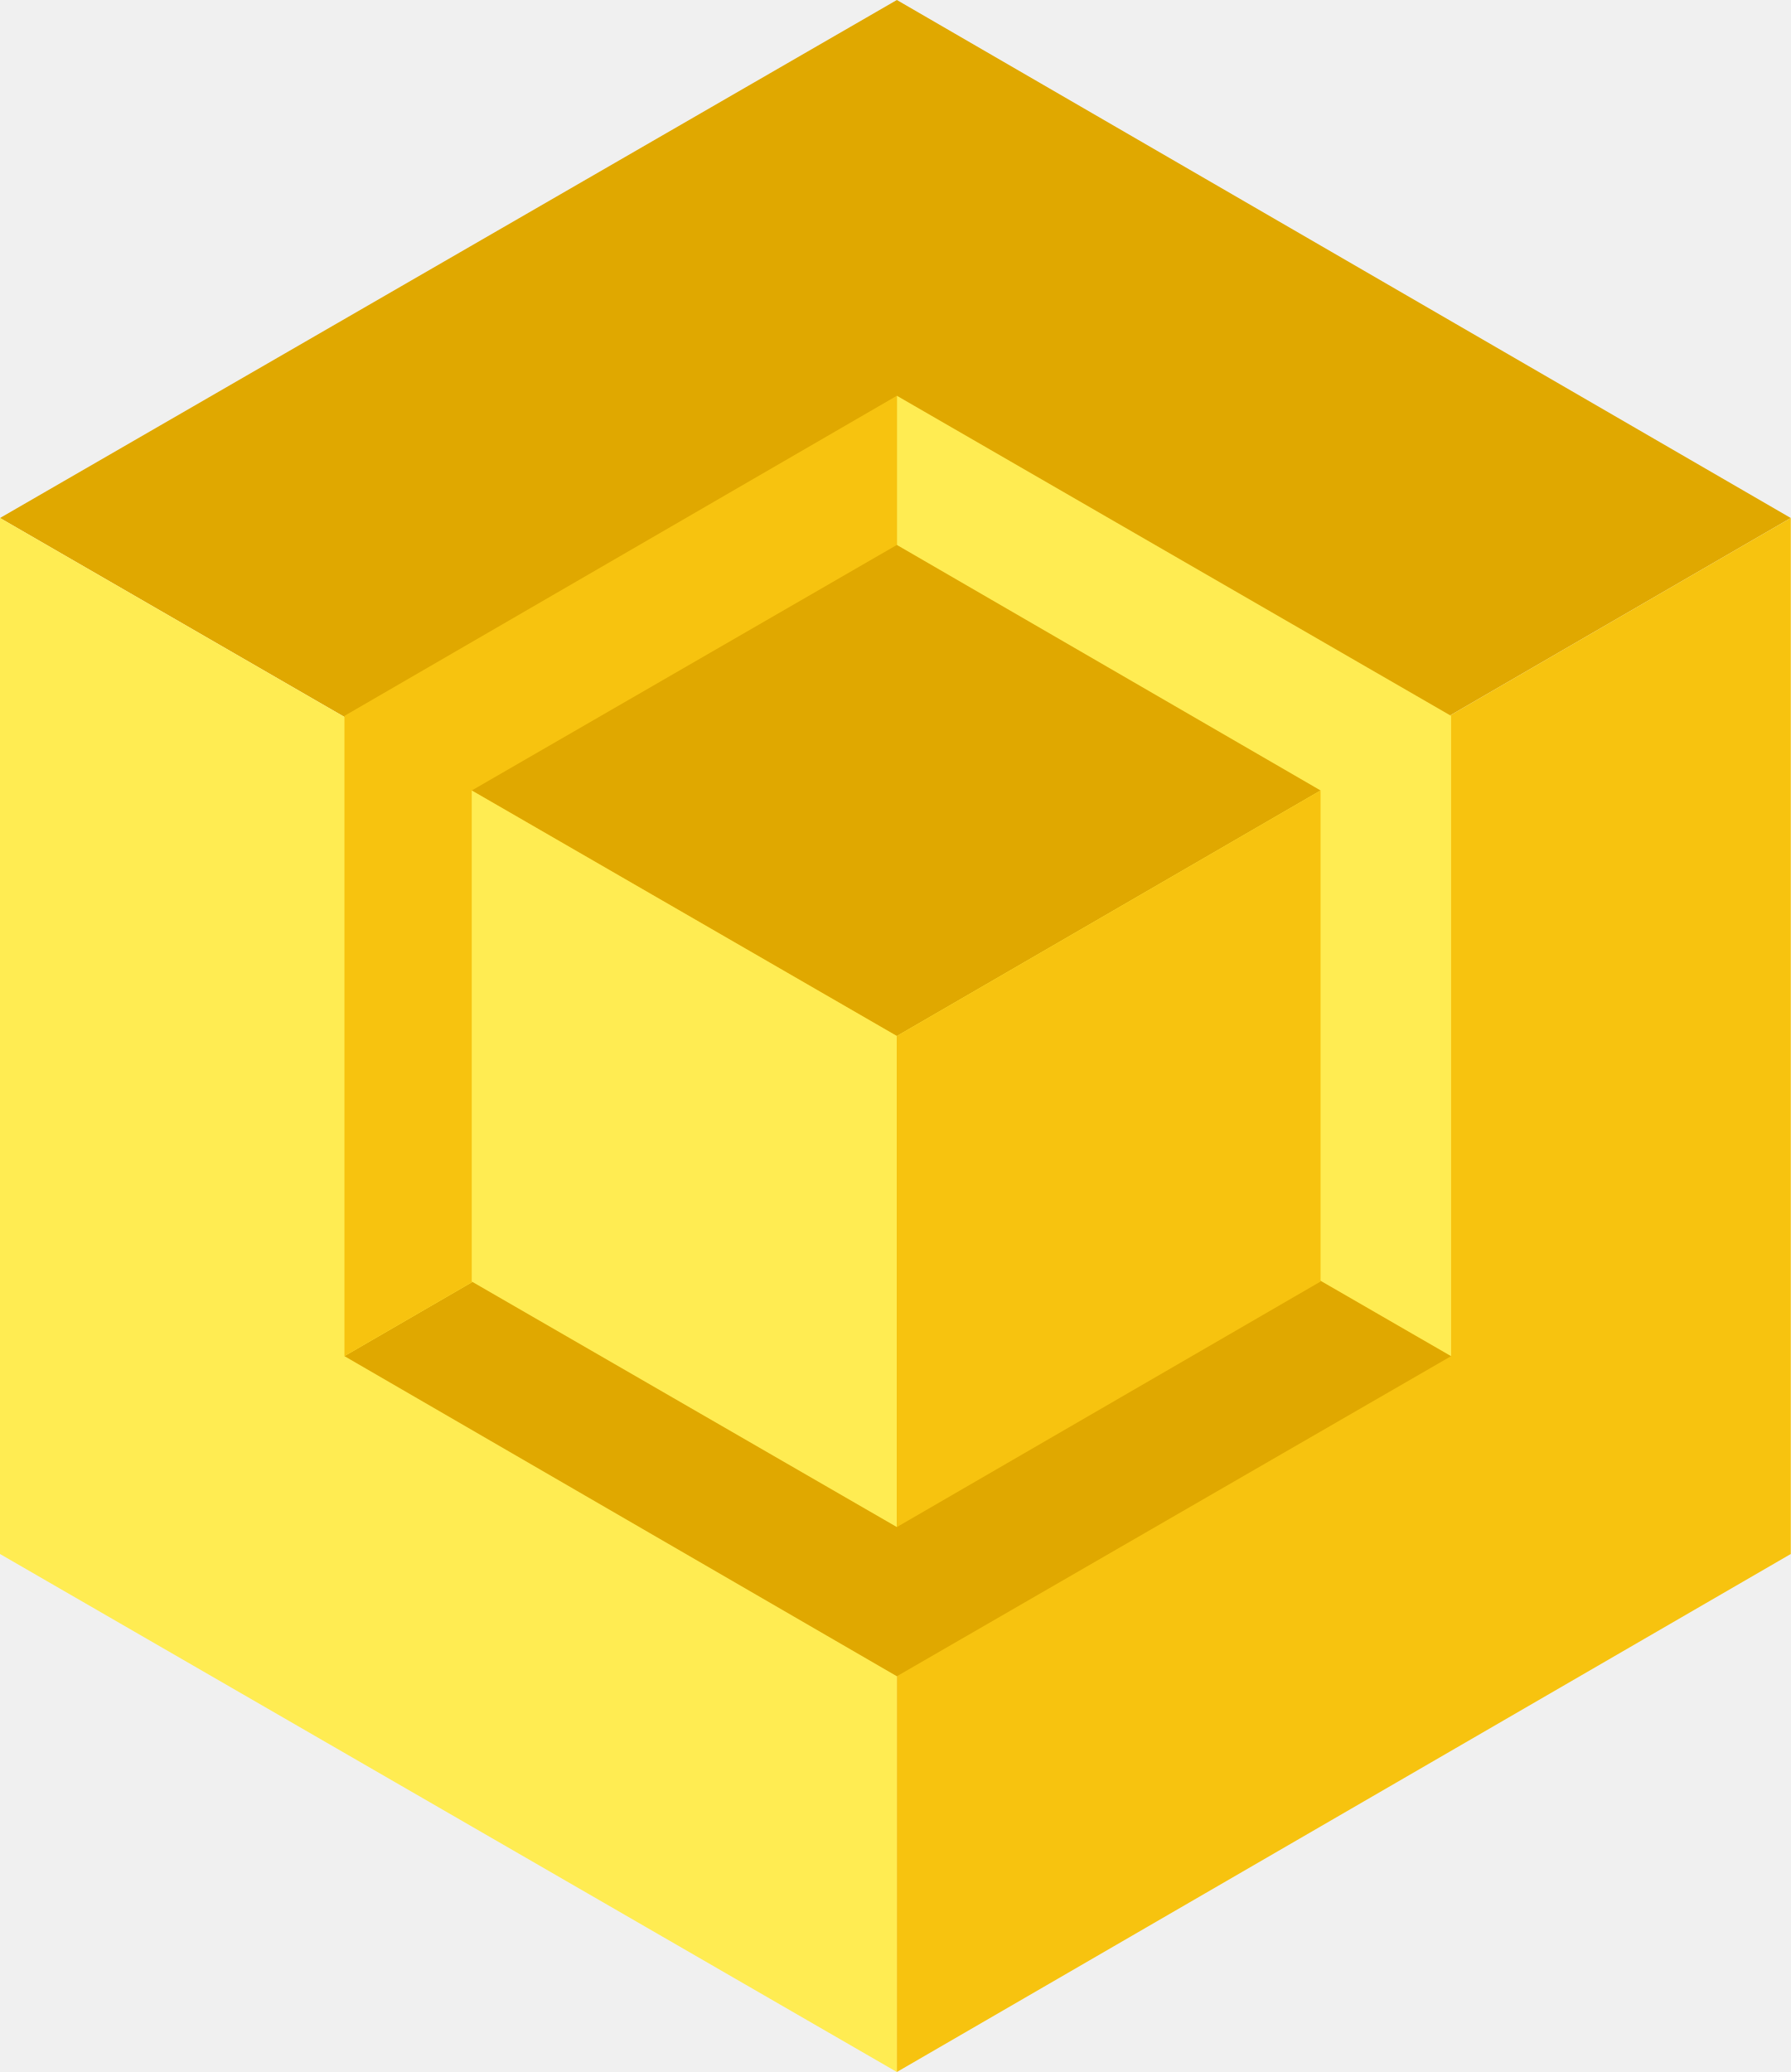
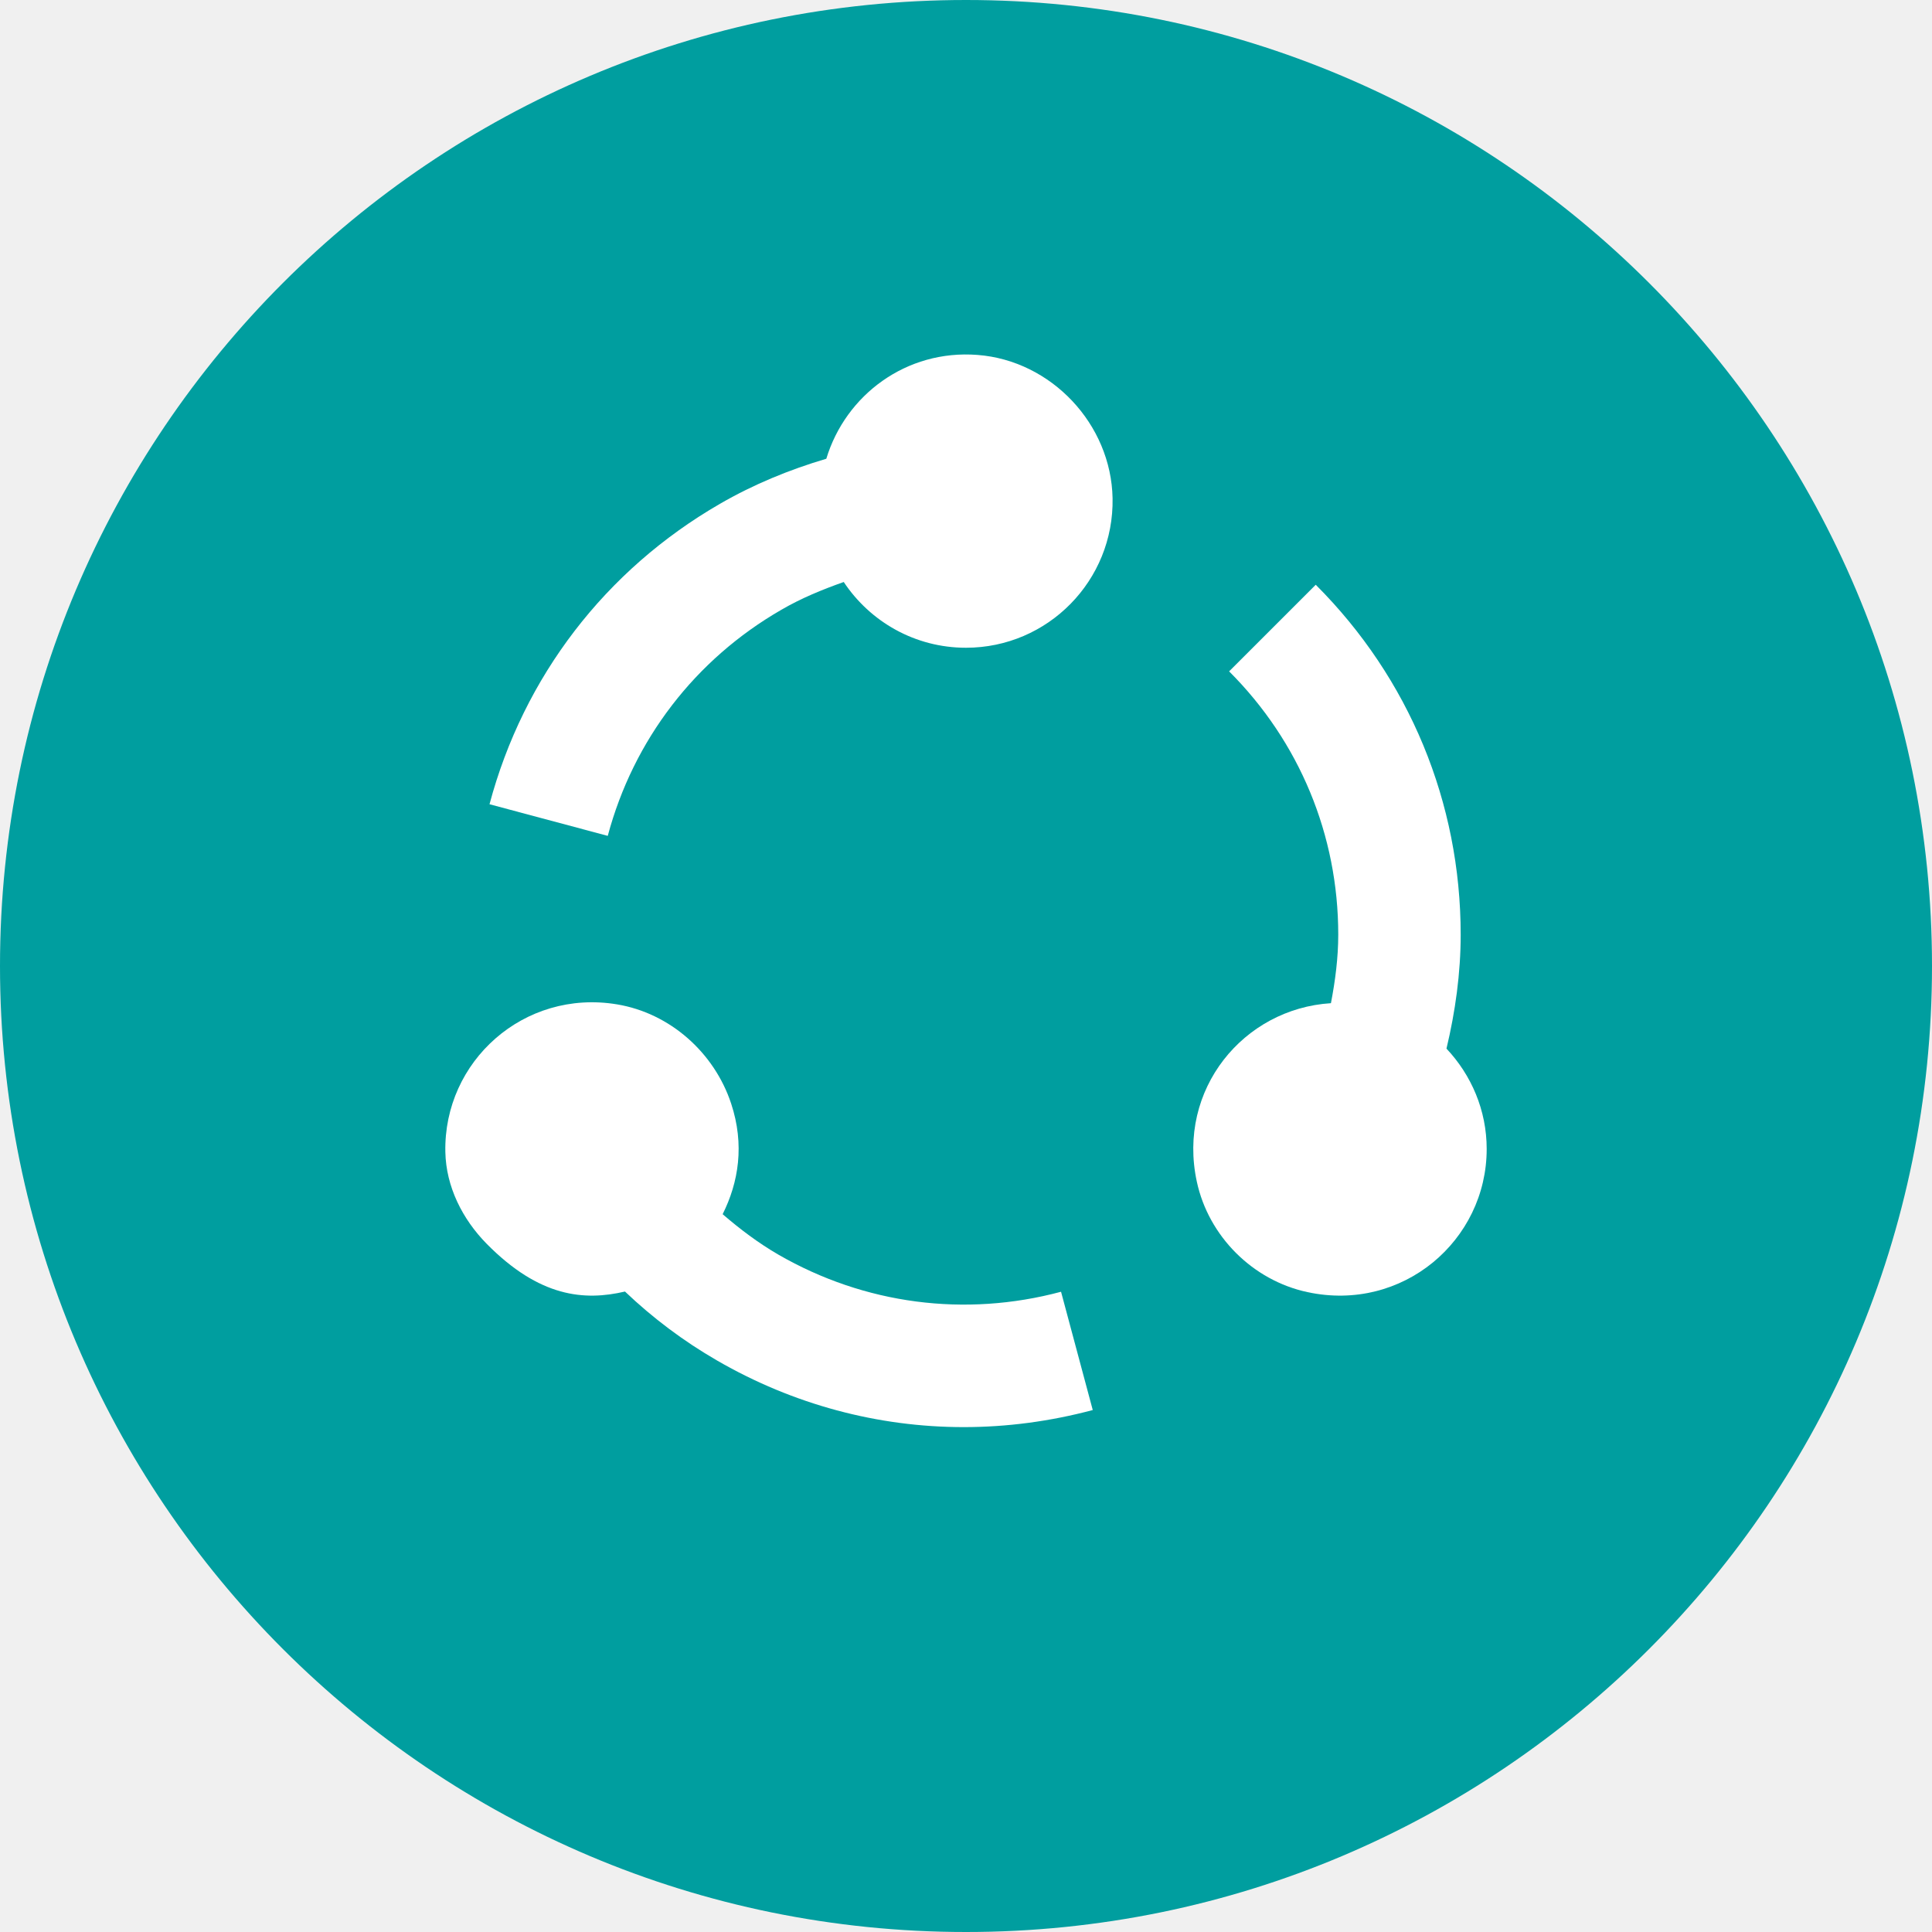
- <svg xmlns="http://www.w3.org/2000/svg" version="1.1" xml:space="preserve" x="0px" y="0px" width="363px" height="420px" viewbox="0 0 363 420">
-   <g transform="scale(0.6)">
-     <g>
-       <polygon points="303,0 0,175 303,350 605,175" fill="#e0a800" />
-       <polygon points="0,175 0,525 303,700 303,350" fill="#ffec52" />
-       <polygon points="303,700 605,525 605,175 303,350" fill="#f7c30f" />
-     </g>
-     <g transform="translate(303, 350) scale(0.618) rotate(180) translate(-303, -350)">
-       <polygon points="303,0 0,175 303,350 605,175" fill="#e0a800" />
-       <polygon points="0,175 0,525 303,700 303,350" fill="#ffec52" />
-       <polygon points="303,700 605,525 605,175 303,350" fill="#f7c30f" />
-     </g>
-     <g transform="translate(303, 350) scale(0.474) translate(-303, -350)">
-       <polygon points="303,0 0,175 303,350 605,175" fill="#e0a800" />
-       <polygon points="0,175 0,525 303,700 303,350" fill="#ffec52" />
-       <polygon points="303,700 605,525 605,175 303,350" fill="#f7c30f" />
-     </g>
-   </g>
+ <svg xmlns="http://www.w3.org/2000/svg" version="1.1" id="Layer_1" x="0px" y="0px" width="359px" height="359px" viewBox="2 24.5 359 359" enable-background="new 2 24.5 359 359" xml:space="preserve">
+   <circle fill="#009E9F" cx="181.5" cy="204" r="179.5" />
+   <path fill="#FFFFFF" d="M270.781,219.354c1.643-6.894,2.639-13.993,2.639-21.179c0-24.548-9.555-47.648-26.932-65.016  l-16.096,16.092c13.078,13.062,20.279,30.442,20.279,48.912c0,4.318-0.555,8.559-1.359,12.747  c-16.227,1.007-28.635,16.019-24.92,33.169c2.186,10.158,10.4,18.35,20.562,20.521c17.674,3.804,33.299-9.581,33.299-26.596  C278.254,230.771,275.377,224.236,270.781,219.354" />
+   <path fill="#FFFFFF" d="M146.641,257.636c-3.716-2.153-7.131-4.732-10.361-7.517c2.96-5.912,4.11-12.91,1.578-20.561  c-3.13-9.471-11.373-16.808-21.228-18.433c-17.29-2.855-32.226,10.594-31.876,27.441c0.128,6.433,3.169,12.473,7.68,17.054  c9.826,9.965,18.17,10.632,25.697,8.871c5.145,4.905,10.903,9.234,17.146,12.835c14.159,8.181,29.876,12.358,45.806,12.358  c7.996,0,16.041-1.062,23.971-3.173l-5.893-21.981C181.313,269.311,162.66,266.869,146.641,257.636" />
+   <path fill="#FFFFFF" d="M183.648,90.452c-13.238-1.031-24.525,7.451-28.104,19.292c-6.852,2.026-13.509,4.757-19.753,8.369  c-21.276,12.281-36.492,32.099-42.832,55.829l21.973,5.877c4.778-17.844,16.224-32.767,32.243-42.003  c3.693-2.152,7.625-3.762,11.607-5.17c4.89,7.362,13.225,12.218,22.713,12.218c15.222,0,27.521-12.496,27.242-27.771  C208.48,103.325,197.375,91.508,183.648,90.452" />
</svg>
